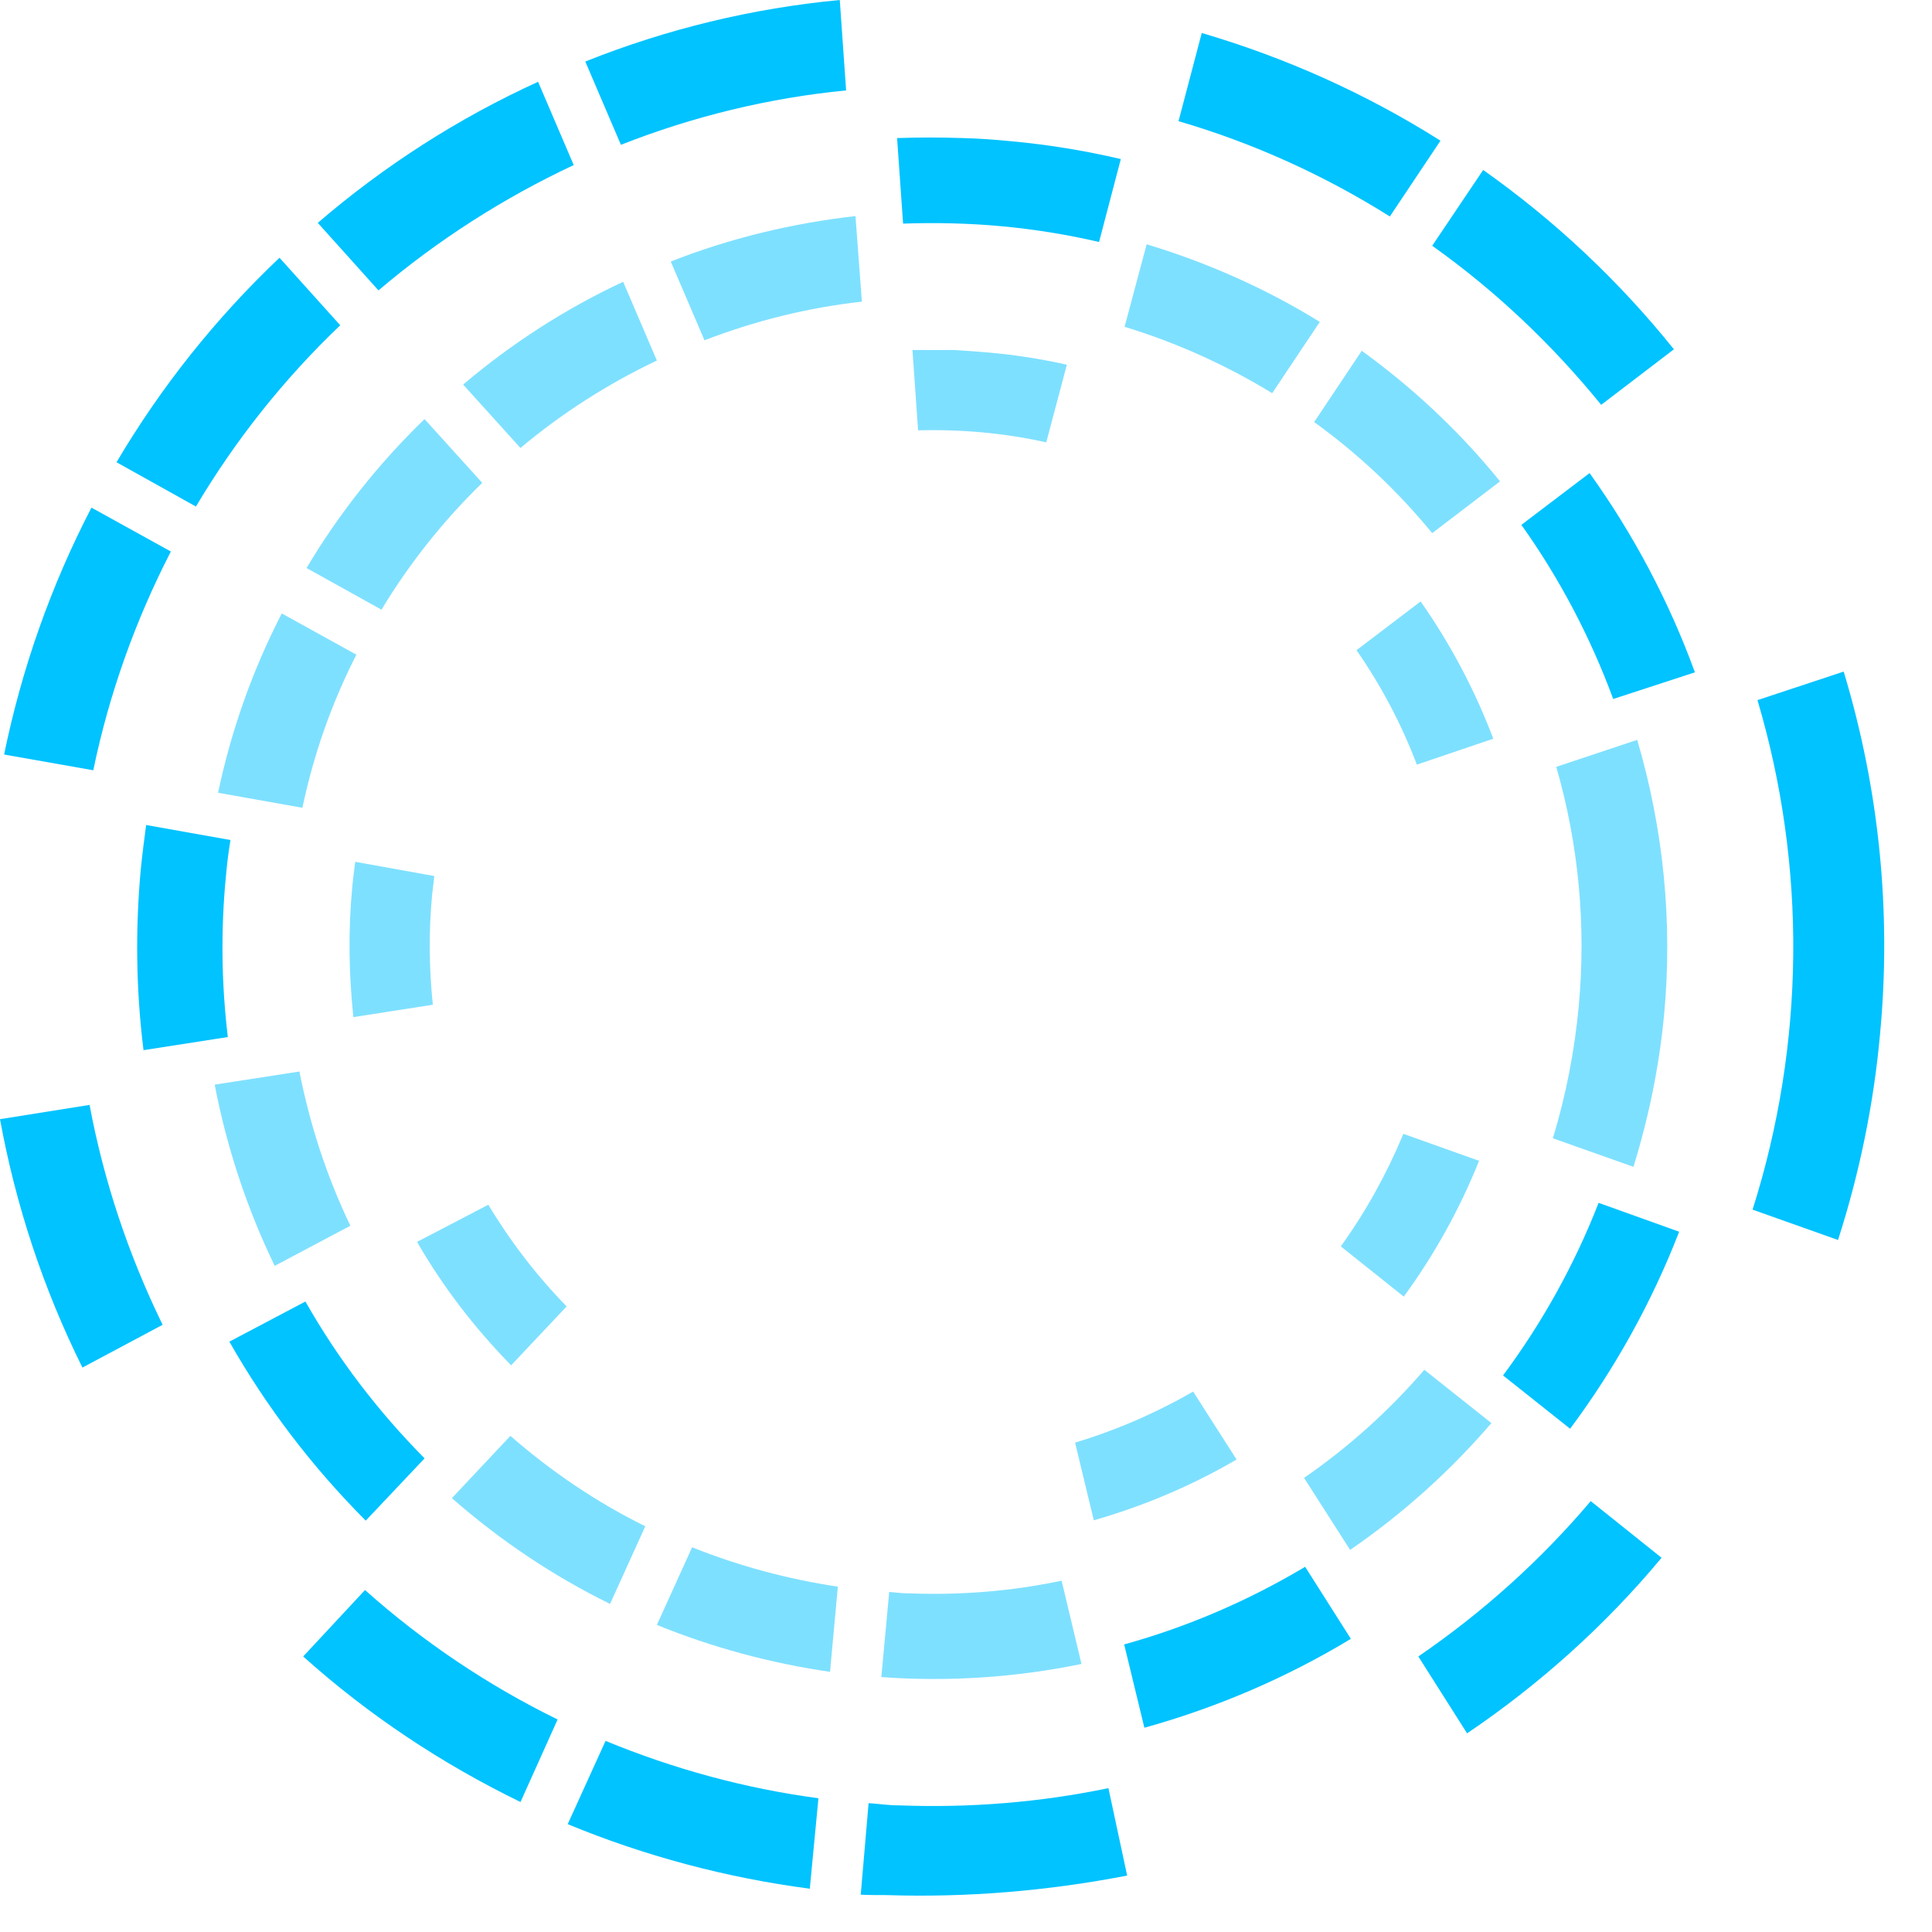
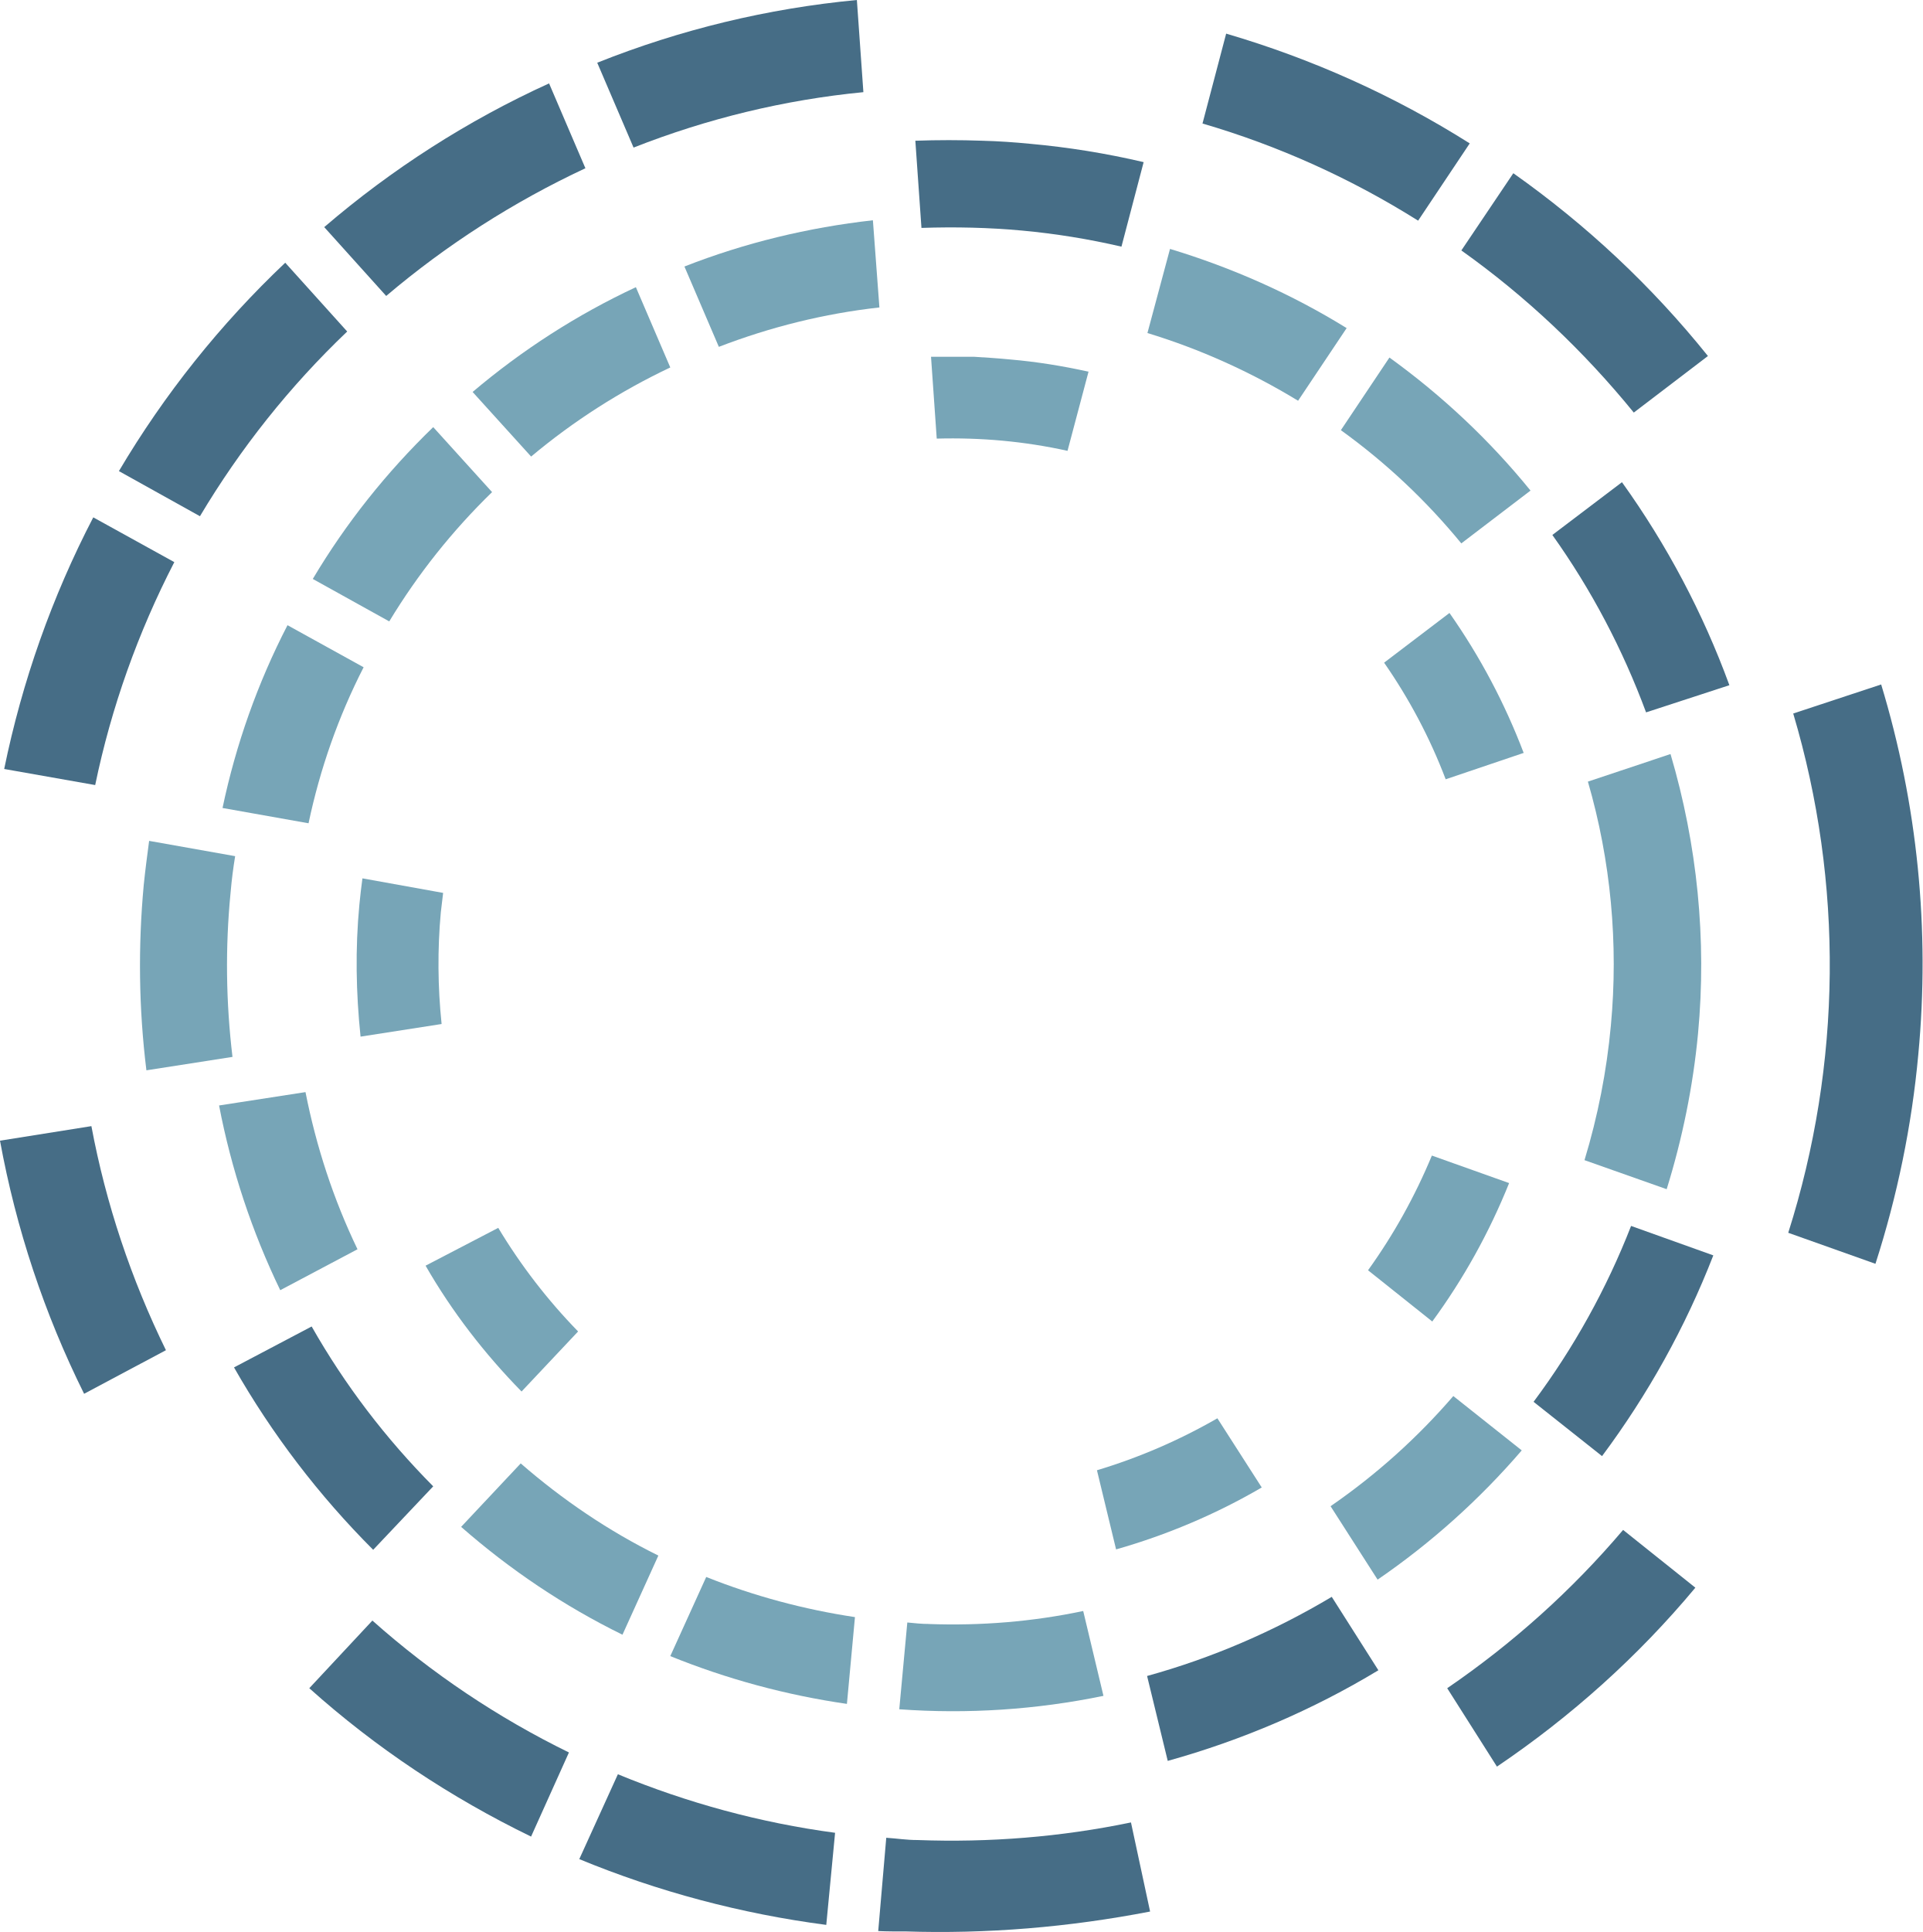
- <svg xmlns="http://www.w3.org/2000/svg" width="39" height="39" viewBox="0 0 39 39" fill="none">
-   <path d="M30.711 10.595C31.483 11.678 32.103 12.86 32.565 14.11L34.214 13.572C33.692 12.14 32.973 10.785 32.088 9.55L30.711 10.595Z" fill="#00C3FF" />
-   <path d="M19.433 2.787C18.994 2.772 18.548 2.772 18.109 2.787L18.23 4.514C18.896 4.491 19.561 4.506 20.22 4.567C20.878 4.628 21.536 4.734 22.186 4.885L22.625 3.211C21.884 3.037 21.135 2.916 20.378 2.848C20.068 2.817 19.743 2.795 19.433 2.787Z" fill="#00C3FF" />
-   <path d="M3.283 26.743C2.595 25.334 2.095 23.842 1.808 22.304L0 22.592C0.318 24.334 0.877 26.023 1.664 27.606L3.283 26.743Z" fill="#00C3FF" />
-   <path d="M2.352 9.331L3.955 10.225C4.757 8.876 5.733 7.649 6.868 6.566L5.642 5.203C4.356 6.422 3.252 7.808 2.352 9.331Z" fill="#00C3FF" />
-   <path d="M0.083 15.231L1.883 15.549C2.201 14.011 2.731 12.527 3.449 11.133L1.846 10.247C1.029 11.822 0.439 13.496 0.083 15.231Z" fill="#00C3FF" />
-   <path d="M11.815 1.242L12.534 2.923C13.994 2.348 15.522 1.977 17.08 1.825L16.952 3.8147e-06C15.189 0.167 13.464 0.583 11.815 1.242Z" fill="#00C3FF" />
-   <path d="M6.415 4.499L7.64 5.862C8.835 4.847 10.159 3.999 11.581 3.332L10.862 1.651C9.251 2.386 7.753 3.348 6.415 4.499Z" fill="#00C3FF" />
-   <path d="M33.541 31.446L32.111 30.302C31.098 31.499 29.925 32.552 28.631 33.438L29.615 34.99C31.082 33.998 32.406 32.809 33.541 31.446Z" fill="#00C3FF" />
-   <path d="M11.256 34.71C9.849 34.021 8.54 33.142 7.368 32.097L6.12 33.438C7.436 34.619 8.919 35.604 10.507 36.376L11.256 34.71Z" fill="#00C3FF" />
-   <path d="M37.95 20.888C38.185 18.419 37.935 15.927 37.217 13.557L35.477 14.133C36.475 17.495 36.437 21.078 35.378 24.418L37.103 25.031C37.534 23.69 37.822 22.297 37.95 20.888Z" fill="#00C3FF" />
-   <path d="M27.269 33.082L26.346 31.628C25.204 32.309 23.979 32.839 22.693 33.195L23.101 34.877C24.569 34.468 25.968 33.869 27.269 33.082Z" fill="#00C3FF" />
-   <path d="M4.599 20.934C4.47 19.858 4.455 18.767 4.561 17.684C4.584 17.419 4.614 17.192 4.652 16.957L2.95 16.654C2.912 16.942 2.874 17.23 2.844 17.526C2.73 18.745 2.745 19.979 2.897 21.199L4.599 20.934Z" fill="#00C3FF" />
-   <path d="M23.79 2.446C25.295 2.886 26.733 3.537 28.056 4.37L29.078 2.84C27.58 1.893 25.961 1.166 24.259 0.666L23.79 2.446Z" fill="#00C3FF" />
-   <path d="M16.347 38.126L16.521 36.3C15.046 36.104 13.601 35.71 12.224 35.142L11.46 36.823C13.018 37.467 14.667 37.906 16.347 38.126Z" fill="#00C3FF" />
-   <path d="M7.383 30.696L8.571 29.439C7.633 28.492 6.823 27.432 6.165 26.273L4.63 27.083C5.379 28.401 6.309 29.62 7.383 30.696Z" fill="#00C3FF" />
-   <path d="M29.94 3.431L28.911 4.961C30.189 5.87 31.332 6.953 32.322 8.172L33.79 7.051C32.678 5.665 31.385 4.453 29.94 3.431Z" fill="#00C3FF" />
-   <path d="M31.695 28.841C32.603 27.621 33.344 26.288 33.896 24.864L32.27 24.281C31.786 25.523 31.135 26.697 30.341 27.765L31.695 28.841Z" fill="#00C3FF" />
-   <path d="M33.049 14.935L31.415 15.48C31.869 17.048 32.02 18.692 31.869 20.312C31.785 21.214 31.611 22.108 31.347 22.978L32.973 23.554C33.283 22.554 33.495 21.517 33.593 20.472C33.767 18.608 33.578 16.73 33.049 14.935Z" fill="#7EE0FF" />
-   <path d="M16.755 33.748L16.913 32.029C15.907 31.878 14.916 31.613 13.971 31.234L13.26 32.801C14.379 33.256 15.552 33.574 16.755 33.748Z" fill="#7EE0FF" />
-   <path d="M28.601 15.435L30.144 14.912C29.774 13.935 29.282 13.004 28.677 12.141L27.383 13.125C27.883 13.845 28.291 14.617 28.601 15.435Z" fill="#7EE0FF" />
-   <path d="M19.267 7.066H18.419L18.533 8.687C19.403 8.664 20.265 8.74 21.12 8.929L21.536 7.362C21.021 7.248 20.507 7.165 19.985 7.119C19.751 7.097 19.509 7.081 19.267 7.066Z" fill="#7EE0FF" />
-   <path d="M6.188 11.466L7.7 12.307C8.268 11.368 8.948 10.512 9.735 9.747L8.57 8.46C7.647 9.353 6.846 10.361 6.188 11.466Z" fill="#7EE0FF" />
-   <path d="M22.701 6.597C23.745 6.915 24.751 7.369 25.681 7.937L26.642 6.498C25.552 5.824 24.372 5.302 23.147 4.931L22.701 6.597Z" fill="#7EE0FF" />
-   <path d="M28.911 10.762L30.28 9.717C29.471 8.717 28.525 7.831 27.489 7.081L26.528 8.52C27.421 9.164 28.215 9.914 28.911 10.762Z" fill="#7EE0FF" />
-   <path d="M27.066 25.16L28.337 26.174C28.957 25.326 29.464 24.41 29.857 23.433L28.329 22.888C27.996 23.69 27.573 24.455 27.066 25.16Z" fill="#7EE0FF" />
-   <path d="M10.303 28.985L9.122 30.242C10.091 31.09 11.157 31.809 12.315 32.377L13.026 30.81C12.042 30.325 11.127 29.704 10.303 28.985Z" fill="#7EE0FF" />
-   <path d="M8.737 20.282C8.661 19.548 8.653 18.805 8.722 18.071C8.737 17.942 8.752 17.806 8.767 17.684L7.171 17.397C7.148 17.571 7.125 17.745 7.11 17.919C7.027 18.79 7.042 19.661 7.133 20.532L8.737 20.282Z" fill="#7EE0FF" />
-   <path d="M6.044 21.63L4.334 21.895C4.576 23.16 4.985 24.395 5.545 25.553L7.073 24.743C6.596 23.751 6.256 22.706 6.044 21.63Z" fill="#7EE0FF" />
-   <path d="M26.324 29.833L27.254 31.287C28.313 30.56 29.274 29.696 30.106 28.727L28.752 27.651C28.041 28.477 27.224 29.212 26.324 29.833Z" fill="#7EE0FF" />
-   <path d="M7.194 13.216L5.688 12.383C5.098 13.527 4.667 14.746 4.402 16.003L6.104 16.306C6.331 15.231 6.694 14.193 7.194 13.216Z" fill="#7EE0FF" />
-   <path d="M21.702 29.121L22.08 30.689C23.086 30.401 24.055 29.992 24.962 29.462L24.085 28.091C23.336 28.522 22.534 28.871 21.702 29.121Z" fill="#7EE0FF" />
-   <path d="M9.857 24.319L8.419 25.069C8.941 25.978 9.584 26.811 10.318 27.561L11.438 26.372C10.832 25.75 10.303 25.061 9.857 24.319Z" fill="#7EE0FF" />
-   <path d="M18.381 32.165C18.238 32.165 18.094 32.15 17.95 32.135L17.791 33.854C19.145 33.953 20.507 33.862 21.831 33.589L21.43 31.908C20.431 32.12 19.403 32.203 18.381 32.165Z" fill="#7EE0FF" />
-   <path d="M9.349 7.763L10.506 9.043C11.346 8.339 12.269 7.748 13.26 7.278L12.579 5.688C11.414 6.233 10.332 6.93 9.349 7.763Z" fill="#7EE0FF" />
-   <path d="M13.54 5.279L14.221 6.869C15.242 6.475 16.309 6.21 17.398 6.089L17.269 4.362C15.991 4.506 14.735 4.809 13.54 5.279Z" fill="#7EE0FF" />
-   <path d="M17.897 38.255C19.523 38.308 21.149 38.171 22.753 37.861L22.375 36.096C20.991 36.384 19.576 36.498 18.154 36.444C17.927 36.444 17.761 36.414 17.534 36.399L17.375 38.247C17.549 38.255 17.723 38.255 17.897 38.255Z" fill="#00C3FF" />
+ <svg xmlns="http://www.w3.org/2000/svg" width="39" height="39.181" viewBox="0 0 39 39.181" fill="none">
+   <path d="M4.716 21.434C4.584 20.333 4.568 19.216 4.677 18.108C4.7 17.836 4.731 17.604 4.77 17.363L3.025 17.053C2.986 17.348 2.947 17.642 2.916 17.945C2.8 19.193 2.815 20.457 2.97 21.706L4.716 21.434Z" fill="#77A5B7" />
+   <path d="M33.887 15.292L32.211 15.851C32.677 17.456 32.832 19.139 32.677 20.798C32.592 21.721 32.413 22.636 32.142 23.528L33.809 24.117C34.127 23.093 34.344 22.031 34.445 20.961C34.624 19.053 34.43 17.13 33.887 15.292Z" fill="#77A5B7" />
+   <path d="M17.18 34.555L17.343 32.795C16.311 32.64 15.295 32.368 14.326 31.981L13.597 33.586C14.745 34.051 15.947 34.377 17.18 34.555Z" fill="#77A5B7" />
+   <path d="M29.326 15.804L30.908 15.269C30.528 14.269 30.024 13.315 29.403 12.431L28.077 13.439C28.589 14.176 29.008 14.967 29.326 15.804Z" fill="#77A5B7" />
+   <path d="M19.754 7.235H18.886L19.002 8.895C19.894 8.871 20.778 8.949 21.655 9.143L22.081 7.538C21.554 7.421 21.026 7.336 20.491 7.29C20.251 7.266 20.003 7.251 19.754 7.235Z" fill="#77A5B7" />
+   <path d="M6.345 11.741L7.896 12.602C8.478 11.64 9.176 10.764 9.982 9.98L8.788 8.662C7.842 9.577 7.019 10.608 6.345 11.741Z" fill="#77A5B7" />
+   <path d="M23.276 6.754C24.347 7.08 25.378 7.546 26.332 8.127L27.317 6.654C26.2 5.963 24.99 5.428 23.734 5.048L23.276 6.754Z" fill="#77A5B7" />
+   <path d="M29.643 11.02L31.047 9.949C30.217 8.926 29.248 8.018 28.185 7.251L27.2 8.724C28.115 9.383 28.93 10.151 29.643 11.02Z" fill="#77A5B7" />
+   <path d="M27.751 25.761L29.054 26.8C29.69 25.932 30.21 24.994 30.613 23.993L29.046 23.435C28.705 24.257 28.27 25.04 27.751 25.761Z" fill="#77A5B7" />
+   <path d="M10.563 29.678L9.354 30.965C10.346 31.833 11.44 32.57 12.627 33.152L13.355 31.547C12.347 31.05 11.409 30.414 10.563 29.678Z" fill="#77A5B7" />
+   <path d="M8.958 20.767C8.88 20.015 8.873 19.255 8.942 18.503C8.958 18.371 8.973 18.232 8.989 18.108L7.352 17.813C7.329 17.991 7.306 18.17 7.29 18.348C7.205 19.24 7.221 20.132 7.314 21.023L8.958 20.767Z" fill="#77A5B7" />
+   <path d="M6.197 22.148L4.444 22.419C4.692 23.714 5.111 24.978 5.685 26.165L7.252 25.335C6.763 24.319 6.414 23.249 6.197 22.148Z" fill="#77A5B7" />
+   <path d="M26.991 30.546L27.945 32.035C29.031 31.291 30.016 30.406 30.869 29.414L29.481 28.312C28.752 29.158 27.914 29.91 26.991 30.546Z" fill="#77A5B7" />
+   <path d="M7.376 13.532L5.832 12.679C5.227 13.85 4.785 15.098 4.514 16.386L6.259 16.696C6.491 15.595 6.864 14.533 7.376 13.532Z" fill="#77A5B7" />
+   <path d="M22.252 29.817L22.64 31.422C23.671 31.128 24.664 30.709 25.595 30.166L24.695 28.763C23.927 29.205 23.105 29.561 22.252 29.817Z" fill="#77A5B7" />
+   <path d="M10.107 24.901L8.633 25.668C9.168 26.599 9.827 27.452 10.58 28.22L11.727 27.002C11.107 26.366 10.564 25.661 10.107 24.901Z" fill="#77A5B7" />
+   <path d="M18.847 32.934C18.7 32.934 18.552 32.919 18.405 32.904L18.242 34.664C19.631 34.765 21.027 34.672 22.384 34.392L21.973 32.671C20.949 32.888 19.894 32.973 18.847 32.935L18.847 32.934Z" fill="#77A5B7" />
+   <path d="M9.587 7.949L10.774 9.259C11.635 8.538 12.581 7.933 13.597 7.452L12.899 5.824C11.704 6.382 10.595 7.096 9.587 7.949Z" fill="#77A5B7" />
+   <path d="M13.884 5.405L14.582 7.034C15.629 6.631 16.723 6.359 17.839 6.235L17.707 4.467C16.397 4.614 15.109 4.924 13.884 5.405Z" fill="#77A5B7" />
+   <path d="M31.49 10.849C32.281 11.958 32.917 13.168 33.391 14.447L35.081 13.896C34.546 12.431 33.809 11.043 32.902 9.779L31.49 10.849L31.49 10.849Z" fill="#466D86" />
+   <path d="M19.926 2.854C19.476 2.838 19.018 2.838 18.568 2.854L18.692 4.622C19.375 4.599 20.058 4.614 20.733 4.676C21.407 4.738 22.082 4.847 22.749 5.002L23.199 3.288C22.439 3.11 21.671 2.986 20.895 2.916C20.578 2.885 20.244 2.862 19.926 2.854L19.926 2.854Z" fill="#466D86" />
+   <path d="M3.366 27.382C2.66 25.94 2.148 24.412 1.854 22.838L0 23.133C0.326 24.916 0.9 26.645 1.706 28.266L3.366 27.382V27.382Z" fill="#466D86" />
+   <path d="M2.412 9.554L4.056 10.469C4.879 9.089 5.879 7.832 7.043 6.723L5.786 5.328C4.468 6.576 3.335 7.995 2.412 9.554Z" fill="#466D86" />
+   <path d="M0.085 15.595L1.931 15.921C2.257 14.346 2.8 12.826 3.536 11.4L1.892 10.492C1.054 12.105 0.449 13.819 0.085 15.595Z" fill="#466D86" />
+   <path d="M12.115 1.272L12.852 2.993C14.349 2.404 15.916 2.024 17.514 1.869L17.382 0C15.575 0.171 13.806 0.597 12.115 1.272Z" fill="#466D86" />
+   <path d="M6.577 4.606L7.834 6.002C9.059 4.963 10.416 4.094 11.875 3.412L11.138 1.691C9.486 2.443 7.95 3.428 6.577 4.606Z" fill="#466D86" />
+   <path d="M34.391 32.198L32.925 31.027C31.886 32.252 30.684 33.33 29.357 34.237L30.366 35.827C31.87 34.811 33.228 33.594 34.391 32.198Z" fill="#466D86" />
+   <path d="M11.541 35.54C10.098 34.834 8.756 33.935 7.554 32.865L6.274 34.237C7.624 35.447 9.144 36.455 10.773 37.246L11.541 35.54V35.54Z" fill="#466D86" />
+   <path d="M38.913 21.388C39.153 18.86 38.897 16.308 38.16 13.881L36.376 14.47C37.4 17.913 37.361 21.582 36.275 25.001L38.044 25.63C38.486 24.257 38.781 22.83 38.913 21.388Z" fill="#466D86" />
+   <path d="M27.961 33.873L27.015 32.384C25.844 33.082 24.587 33.625 23.269 33.989L23.688 35.711C25.192 35.292 26.627 34.679 27.961 33.873Z" fill="#466D86" />
+   <path d="M24.393 2.505C25.936 2.955 27.41 3.622 28.767 4.475L29.814 2.908C28.279 1.939 26.619 1.194 24.873 0.682L24.393 2.505Z" fill="#466D86" />
+   <path d="M16.761 39.038L16.94 37.169C15.427 36.967 13.946 36.564 12.534 35.982L11.751 37.703C13.349 38.363 15.04 38.812 16.762 39.037L16.761 39.038Z" fill="#466D86" />
+   <path d="M7.57 31.43L8.788 30.143C7.826 29.174 6.996 28.088 6.322 26.901L4.747 27.731C5.515 29.08 6.469 30.329 7.57 31.43Z" fill="#466D86" />
+   <path d="M30.698 3.513L29.644 5.079C30.954 6.01 32.126 7.119 33.142 8.367L34.646 7.22C33.506 5.8 32.18 4.56 30.698 3.513Z" fill="#466D86" />
+   <path d="M32.498 29.53C33.428 28.282 34.188 26.917 34.755 25.459L33.087 24.862C32.591 26.134 31.924 27.336 31.109 28.429L32.498 29.53H32.498Z" fill="#466D86" />
+   <path d="M18.351 39.169C20.018 39.224 21.686 39.084 23.33 38.766L22.942 36.959C21.523 37.254 20.073 37.37 18.614 37.316C18.382 37.316 18.211 37.285 17.978 37.27L17.815 39.162C17.994 39.17 18.172 39.17 18.351 39.17L18.351 39.169Z" fill="#466D86" />
</svg>
